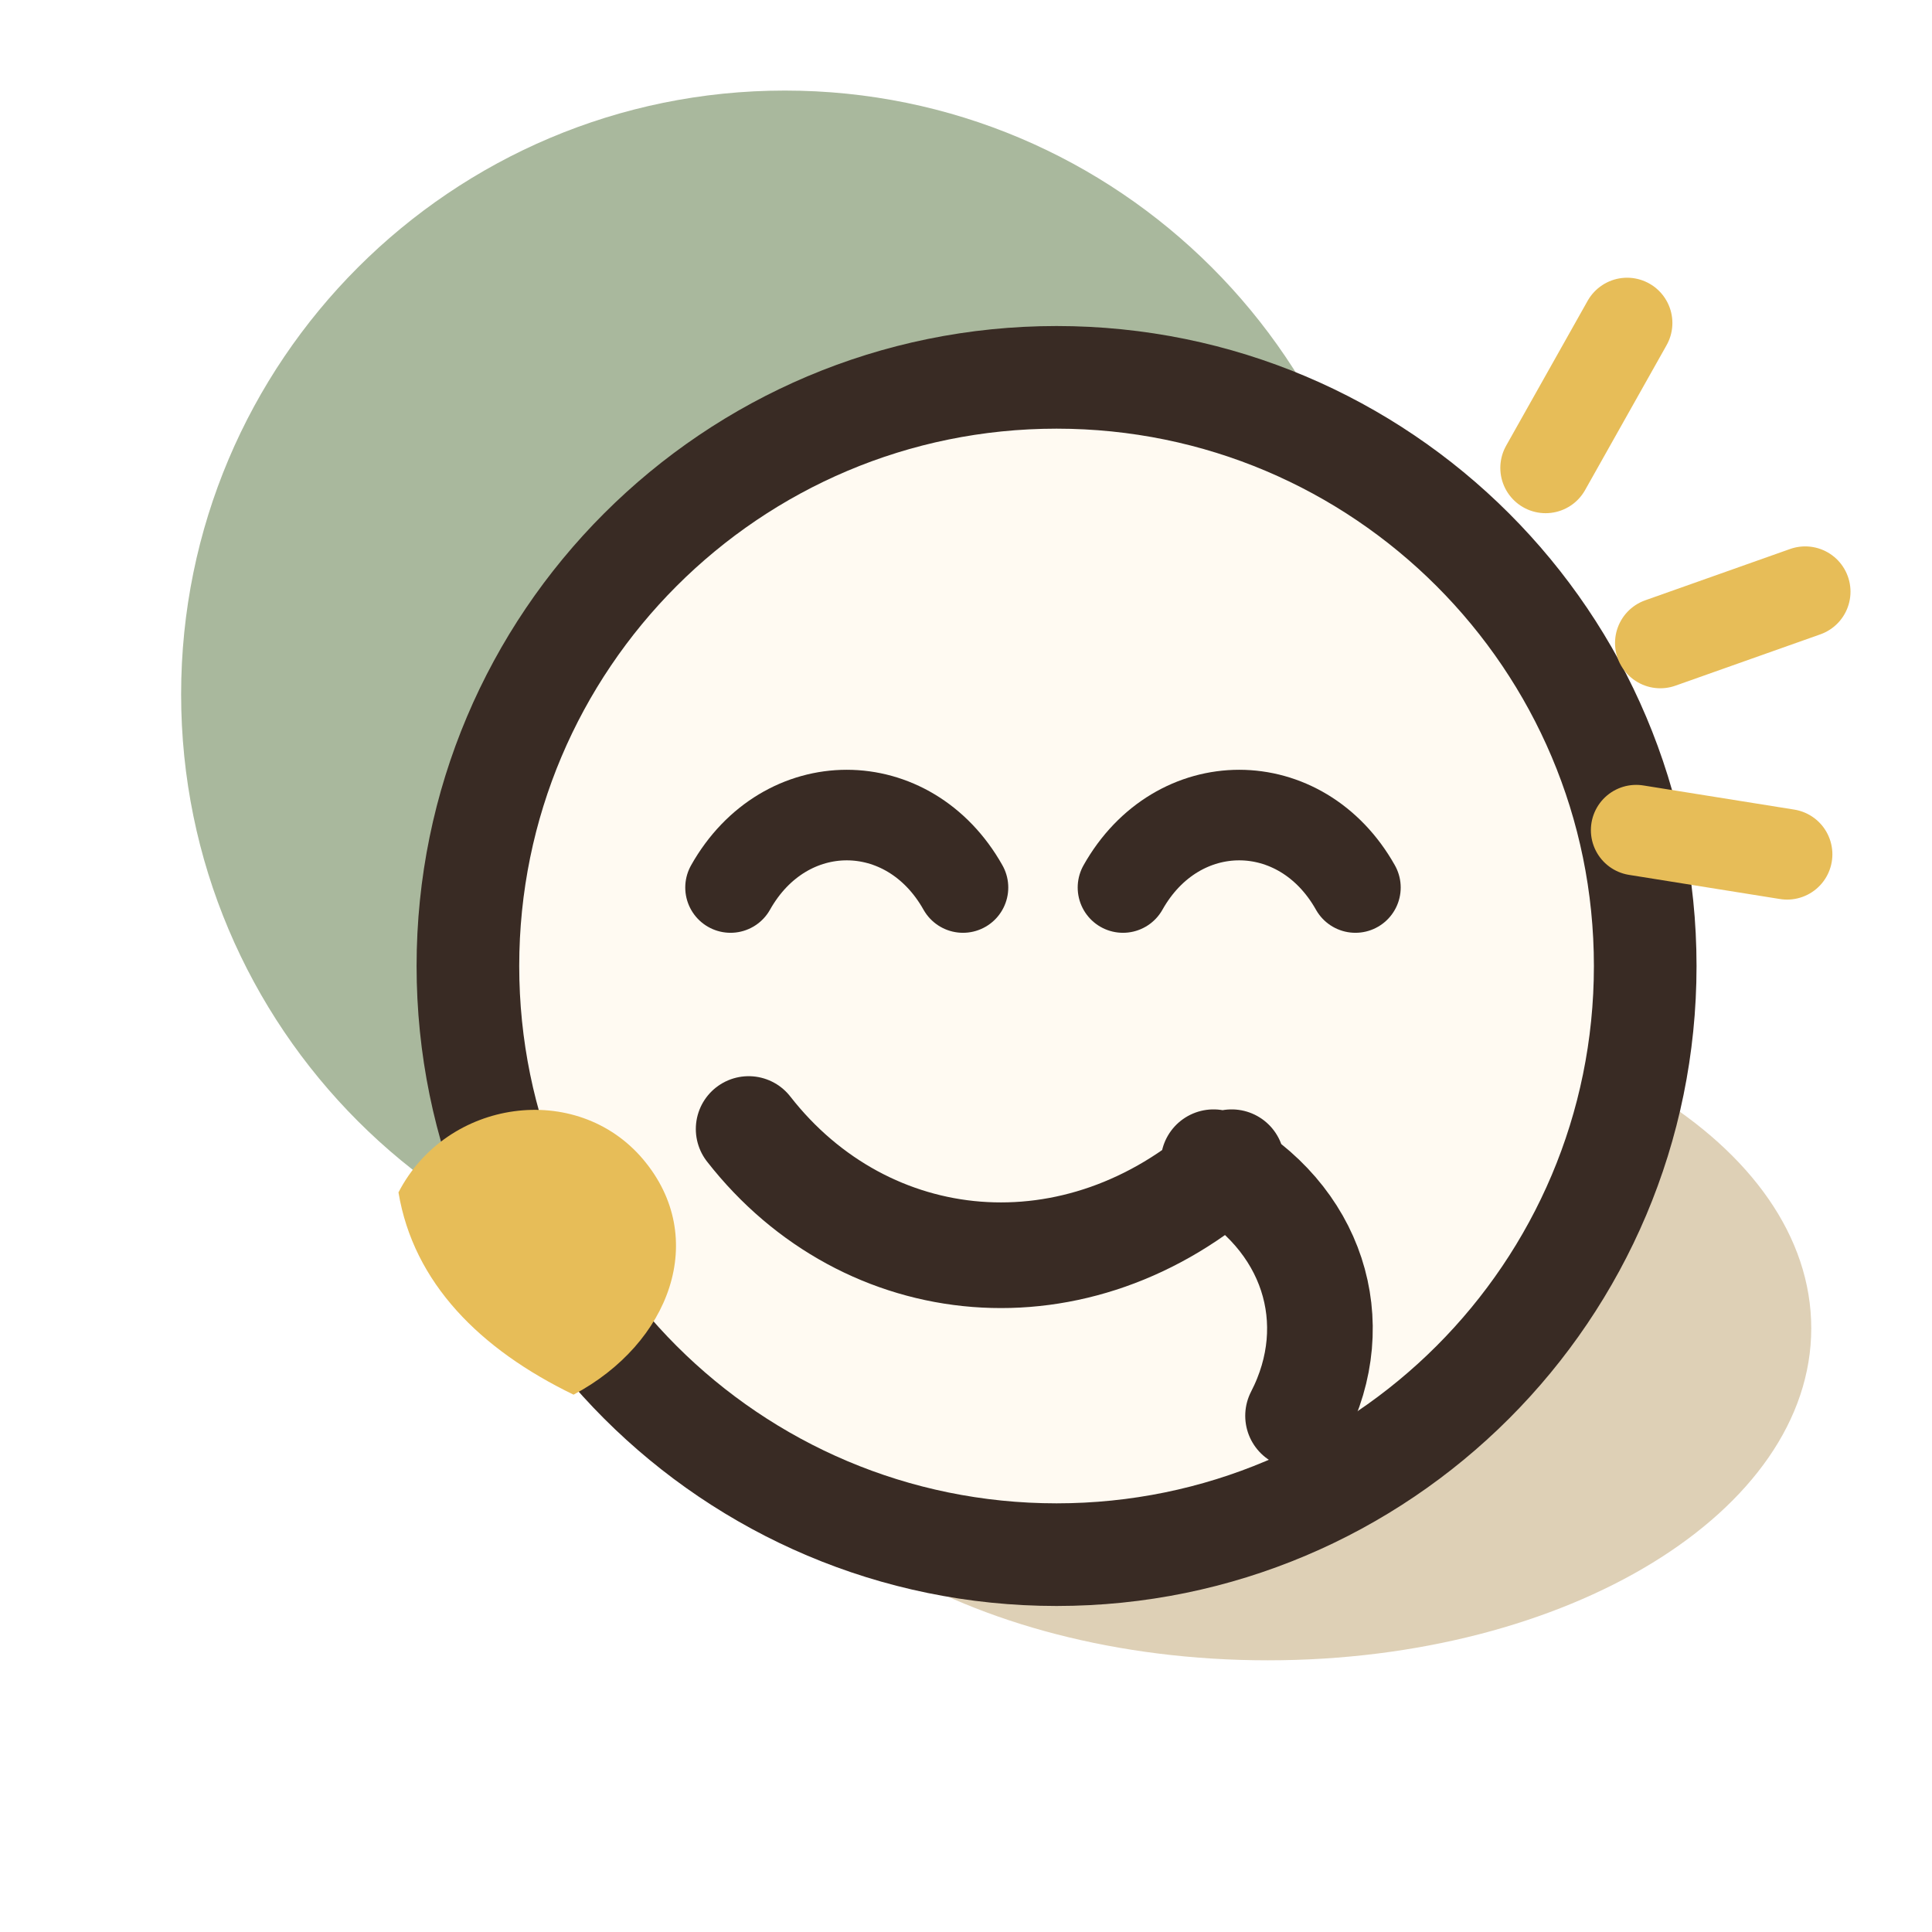
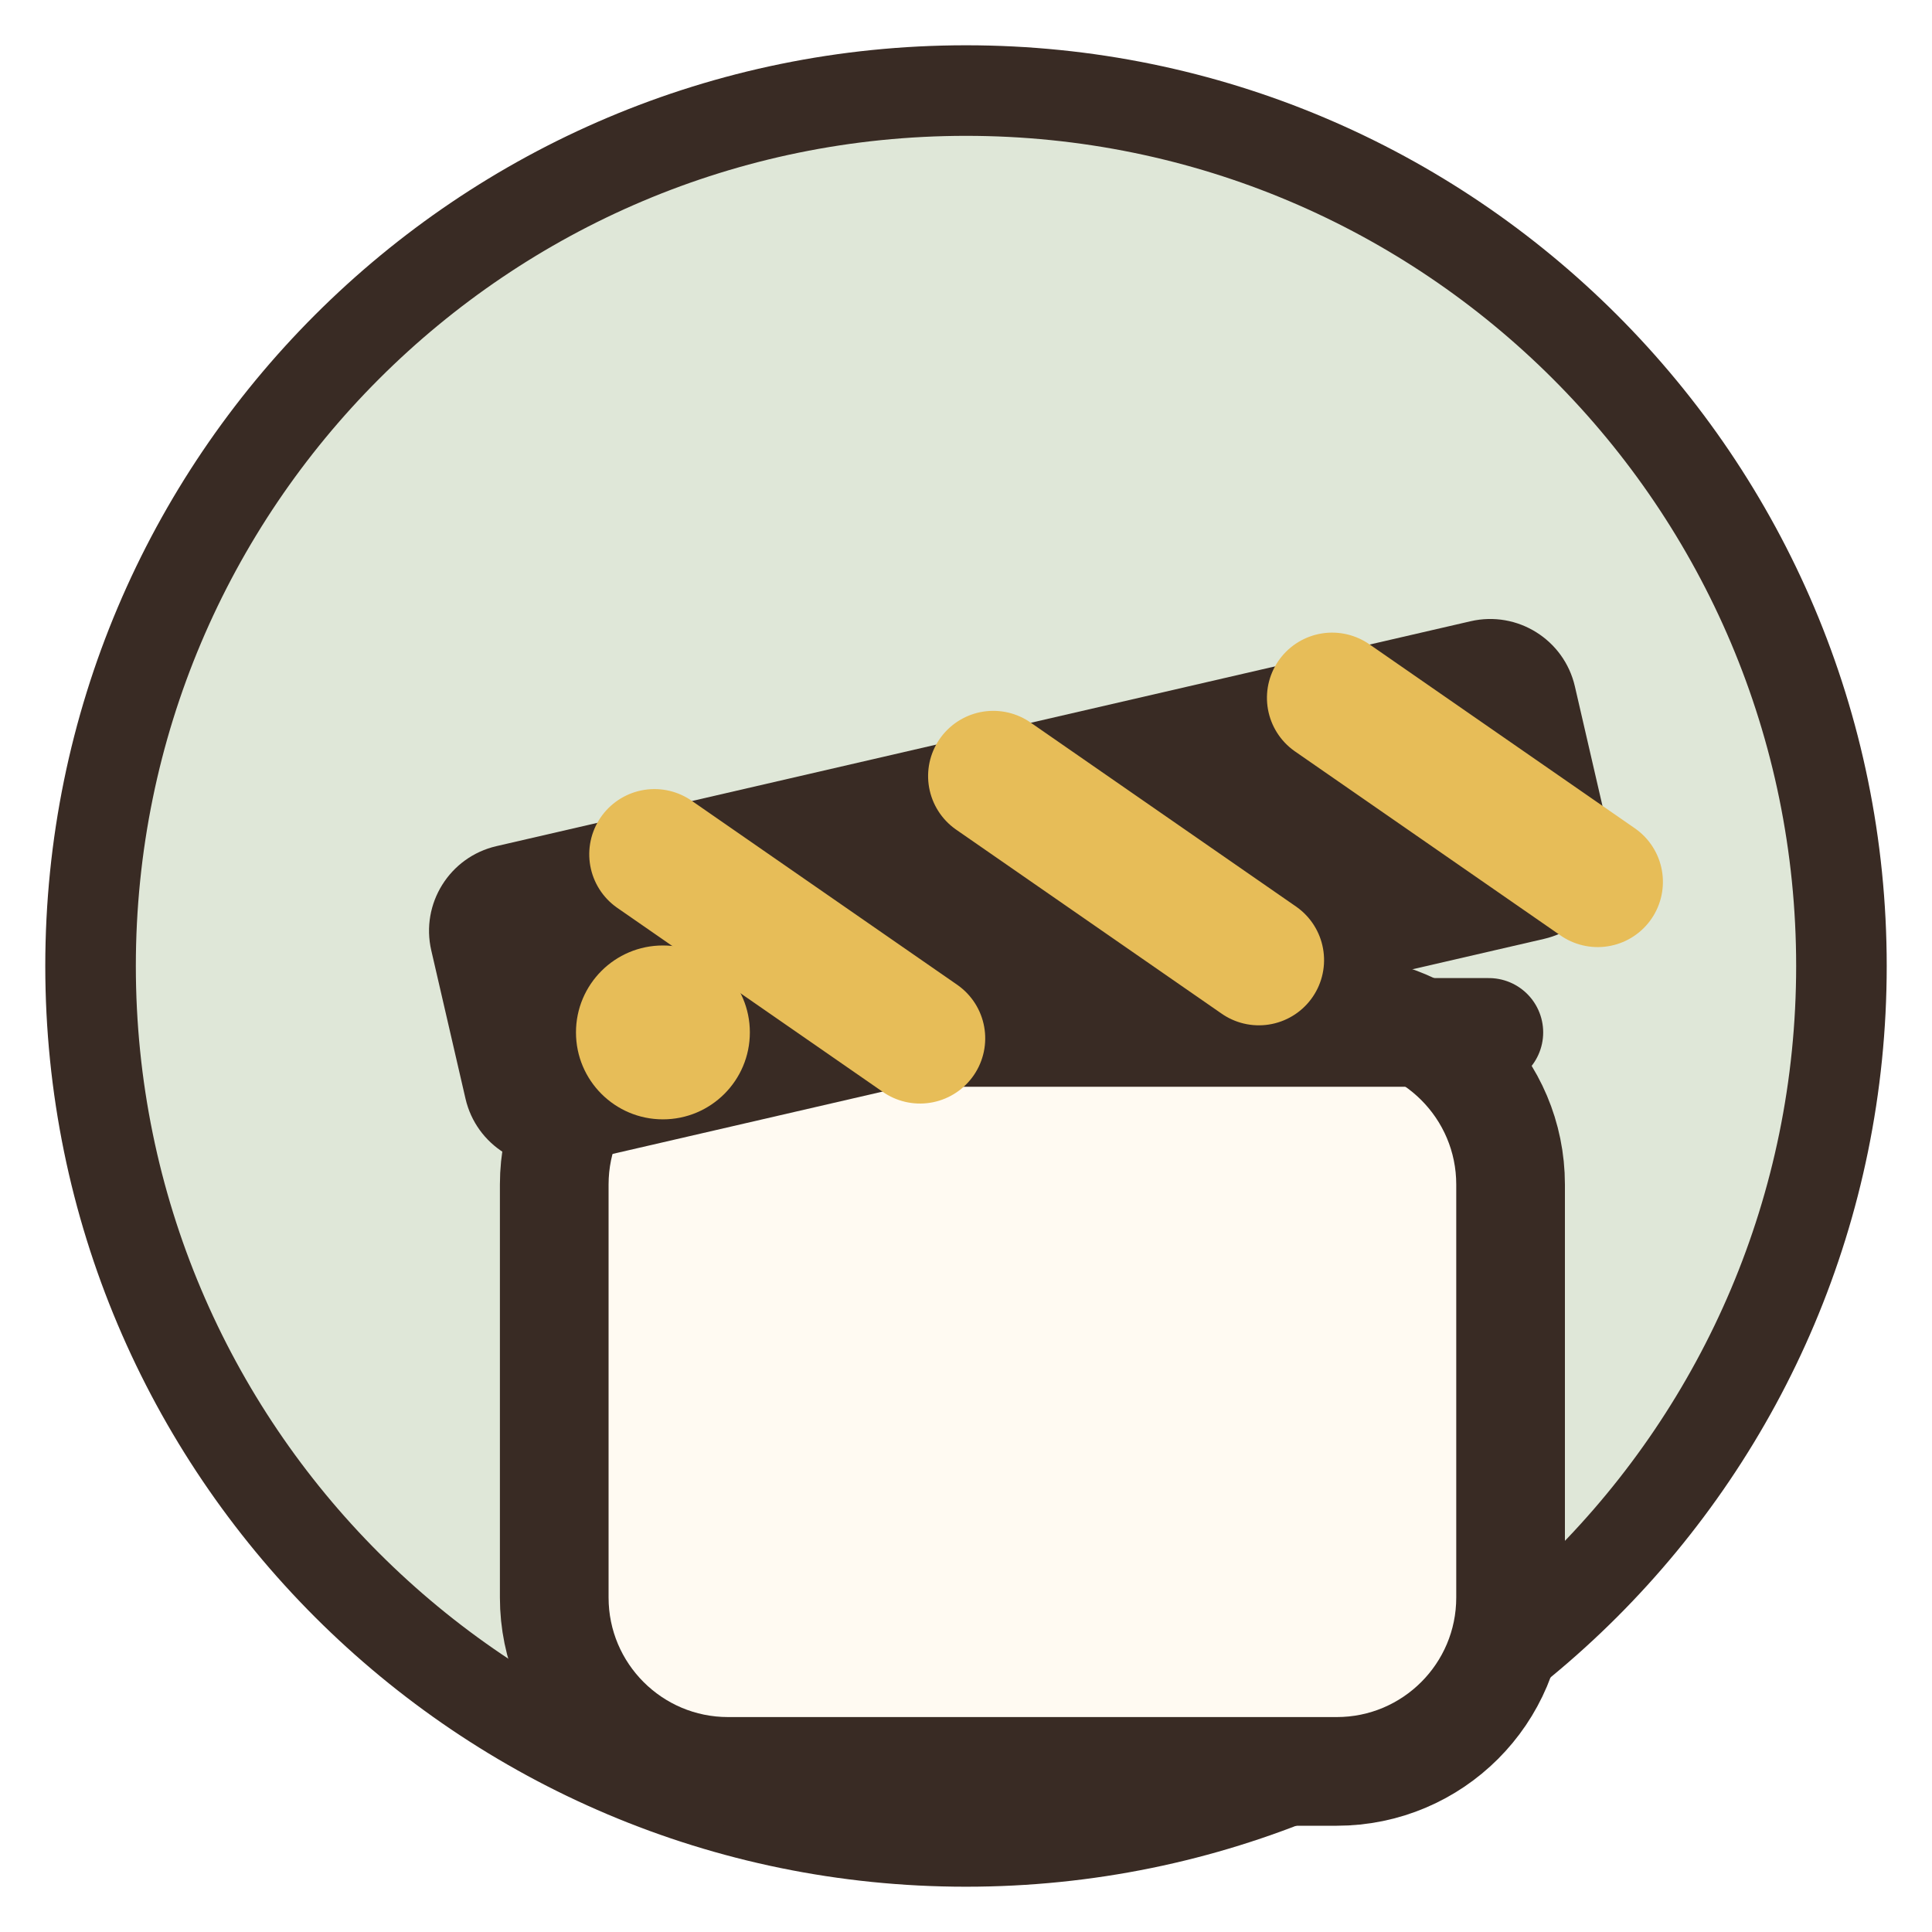
<svg xmlns="http://www.w3.org/2000/svg" viewBox="0 0 64 64">
-   <circle cx="26" cy="23" r="20" fill="#A9B89D" />
-   <ellipse cx="42" cy="44" rx="18" ry="11" fill="#DED0B6" />
-   <circle cx="35" cy="32" r="19.5" fill="#FFFAF2" stroke="#392B24" stroke-width="3.4" />
-   <path d="M24.2 29.4c1.8-3.2 5.9-3.2 7.7 0M37.2 29.4c1.8-3.2 5.9-3.2 7.7 0" fill="none" stroke="#392B24" stroke-width="3" stroke-linecap="round" />
-   <path d="M24.8 37.4c3.9 5 10.9 5.7 16 1.1M40.2 38.5c3.3 1.8 4.4 5.3 2.8 8.4" fill="none" stroke="#392B24" stroke-width="3.5" stroke-linecap="round" />
-   <path d="M13.2 39.5c1.6-3.1 5.9-3.7 8.1-1.1 2.2 2.6.9 6.1-2.3 7.8-3.1-1.5-5.3-3.7-5.8-6.7Z" fill="#E7BD58" />
-   <path d="M51.2 15.5l2.7-4.8M55 21.3l4.8-1.7M54.2 27.5l5 .8" fill="none" stroke="#E7BD58" stroke-width="3" stroke-linecap="round" />
+   <circle cx="32" cy="32" r="29" fill="#DFE7D8" stroke="#392B24" stroke-width="3" />
+   <g transform="translate(9 9) scale(.72)">
+     <rect x="13" y="34" width="44" height="35" rx="8" fill="#FFFAF2" stroke="#392B24" stroke-width="5" />
+     <path d="M14 35h42" stroke="#392B24" stroke-width="5" stroke-linecap="round" />
+     <g transform="rotate(-13 35 31)">
+       <rect x="8" y="21" width="54" height="15" rx="4" fill="#392B24" />
+       <path d="M19 23l10 11M35 23l10 11M51 23l10 11" stroke="#E7BD58" stroke-width="6" stroke-linecap="round" />
+     </g>
+     <circle cx="18" cy="35" r="4" fill="#E7BD58" />
+   </g>
</svg>
